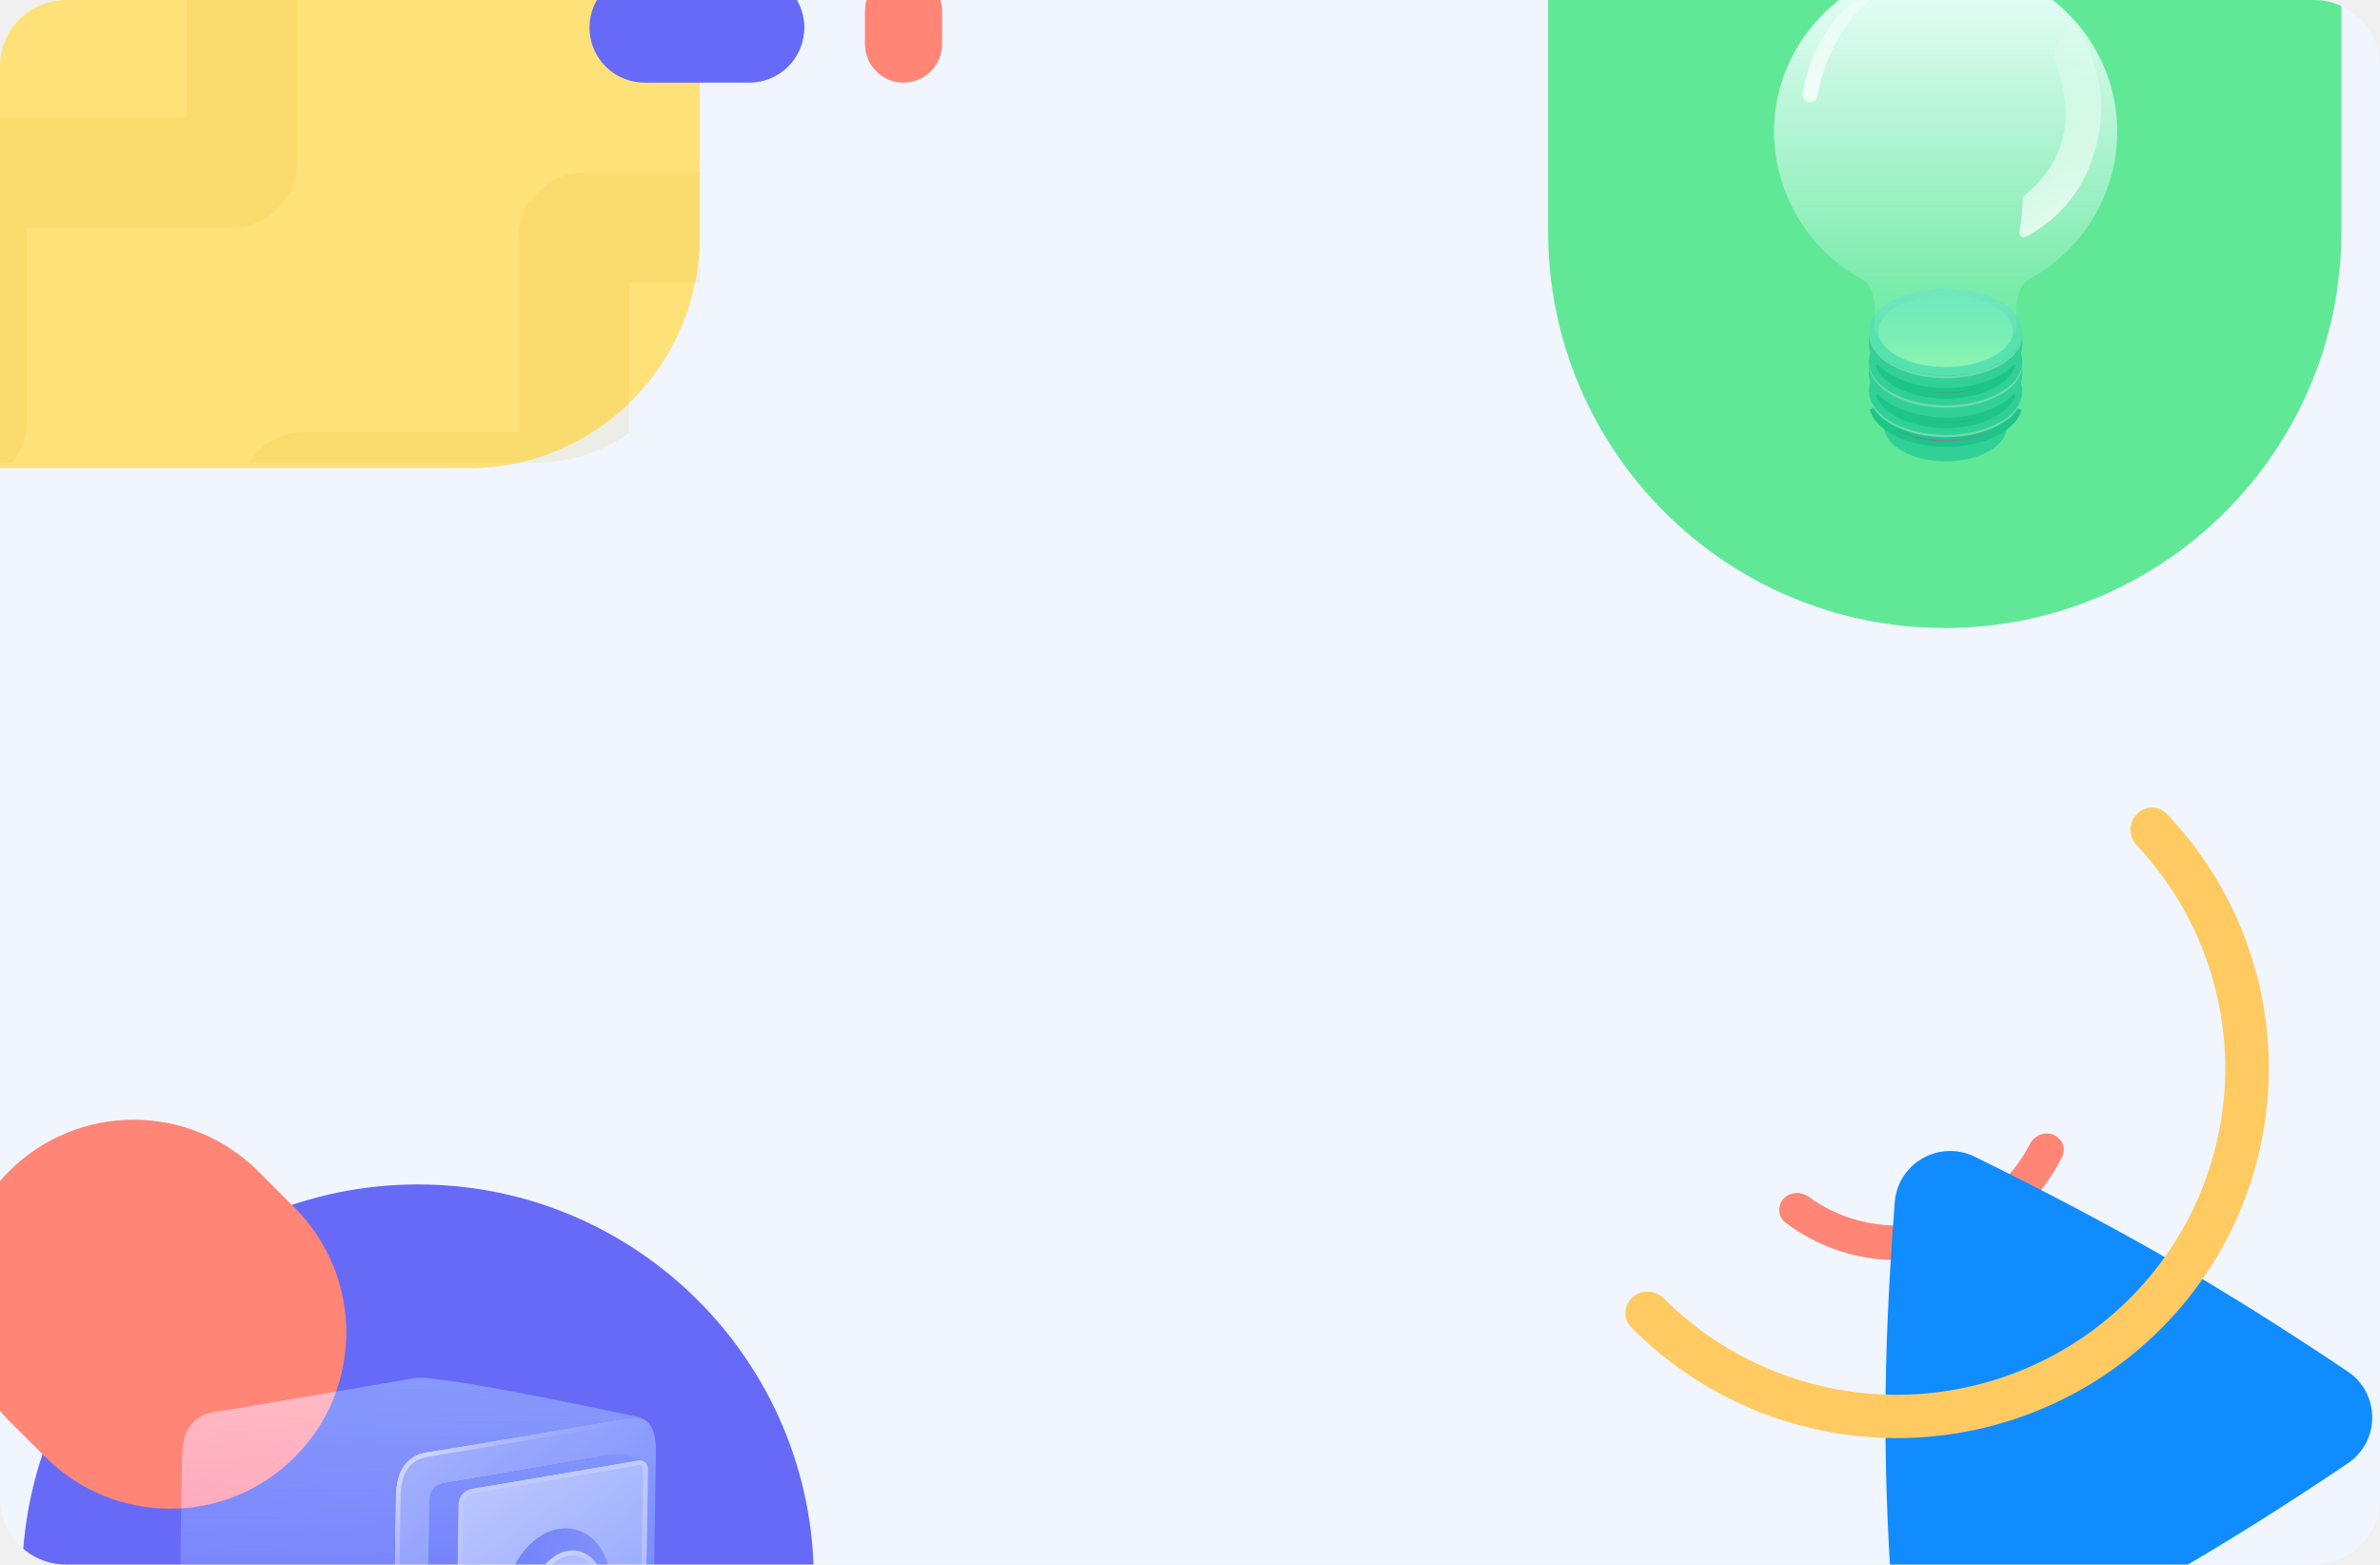
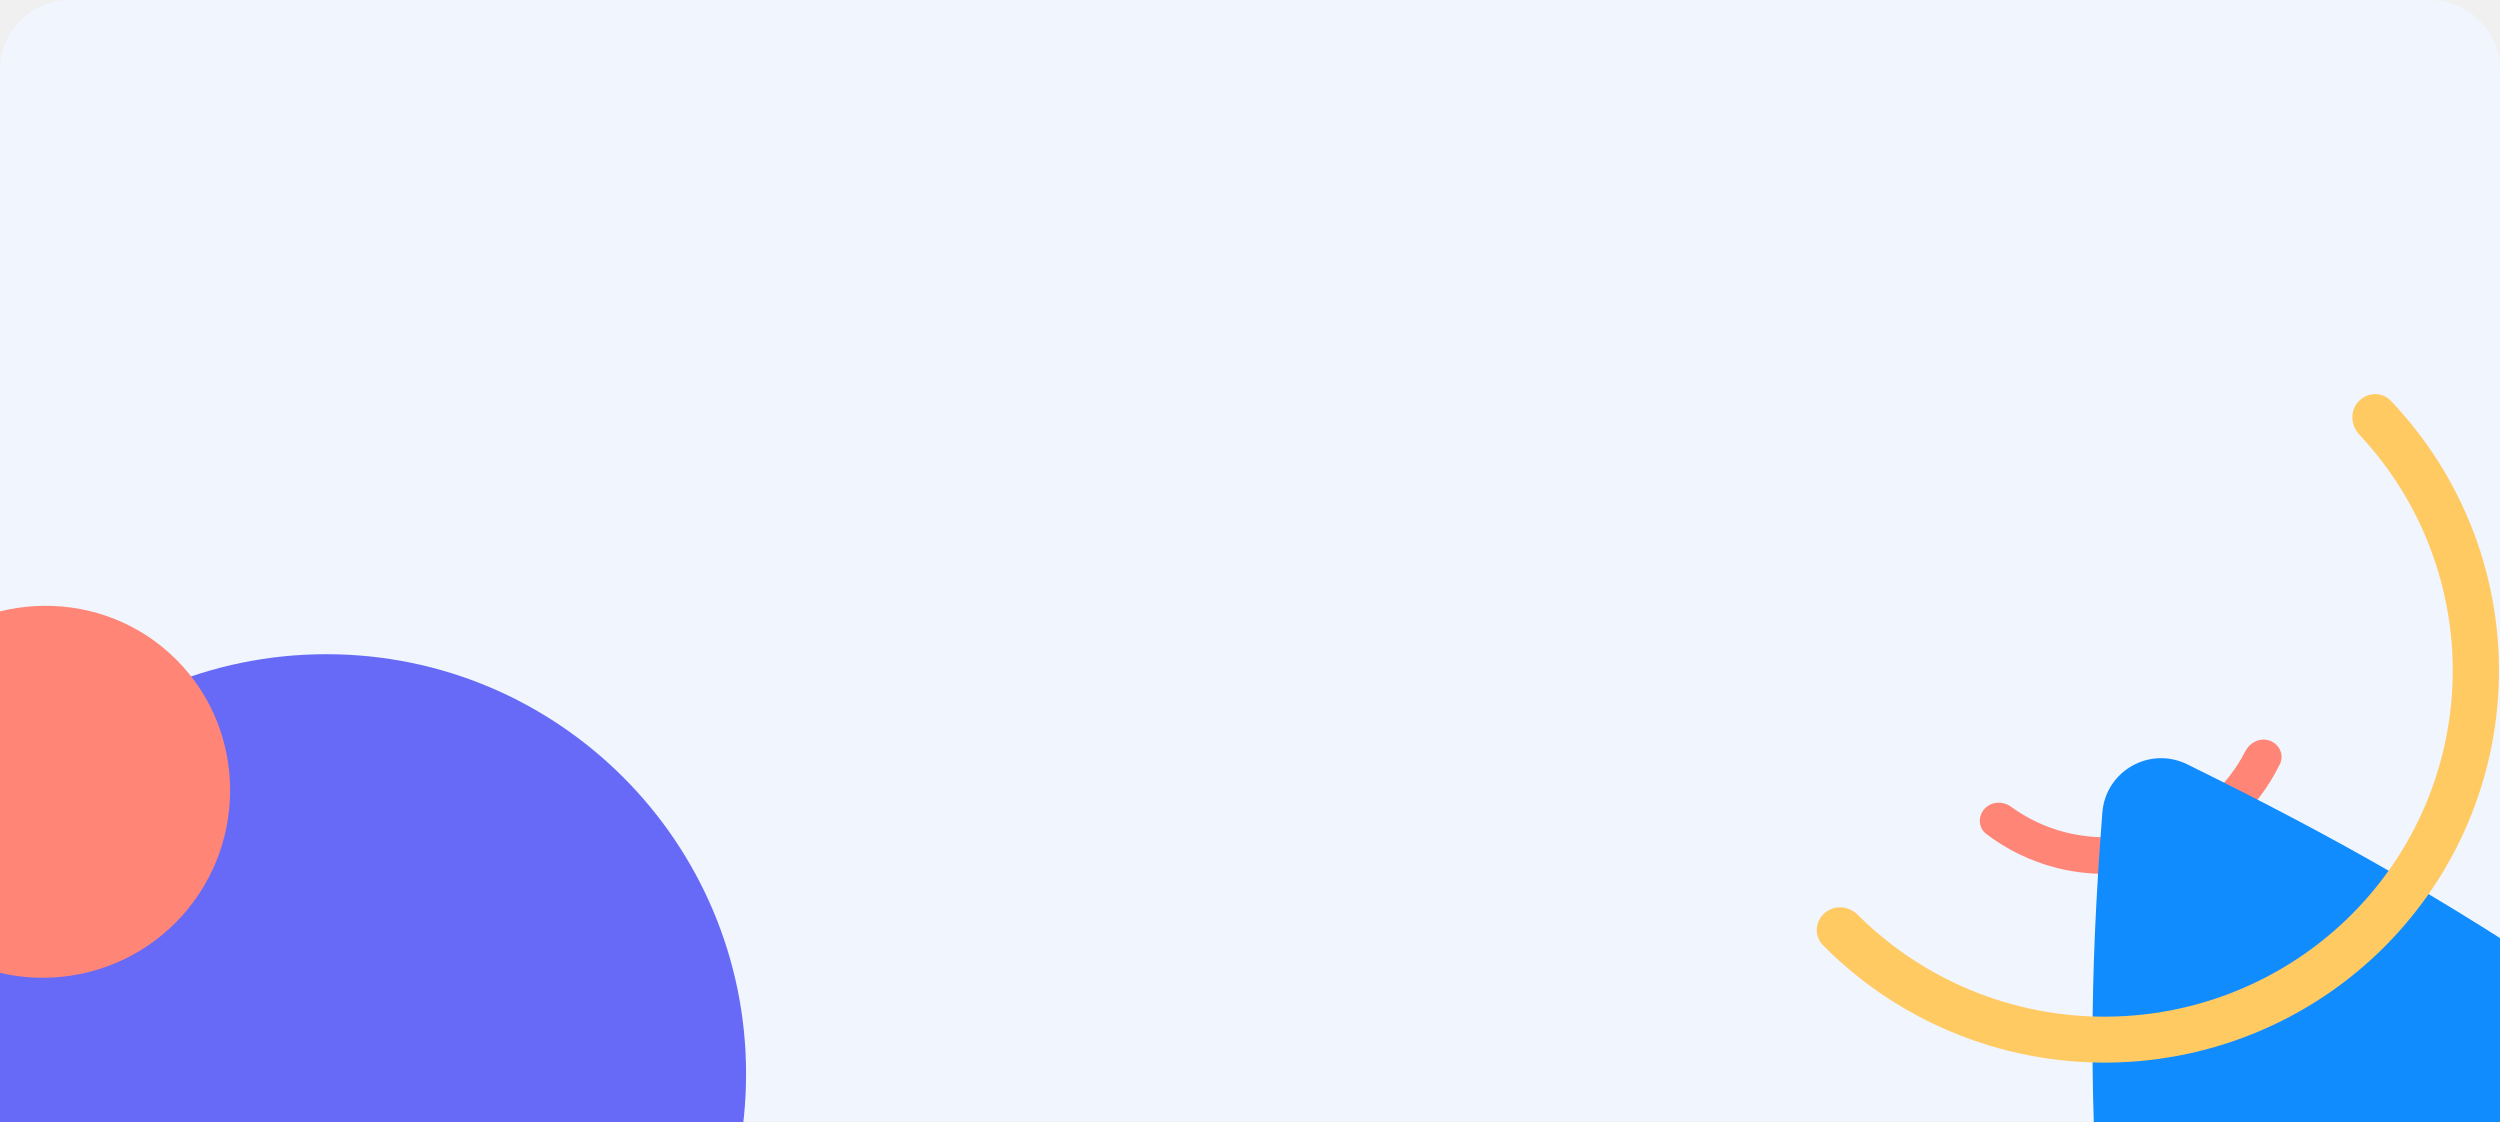
- <svg xmlns="http://www.w3.org/2000/svg" width="432" height="284" viewBox="0 0 432 284" fill="none">
-   <g clip-path="url(#clip0_330_17383)">
-     <g clip-path="url(#clip1_330_17383)">
-       <rect x="-16" y="-15" width="464" height="310" rx="12" fill="#F0F5FE" />
-       <path d="M323.771 217.577C322.598 218.849 322.671 220.845 324.047 221.894C327.553 224.566 331.561 226.524 335.845 227.644C341.141 229.029 346.696 229.09 352.021 227.823C357.346 226.555 362.277 223.997 366.381 220.374C369.701 217.444 372.397 213.889 374.322 209.924C375.078 208.367 374.244 206.553 372.624 205.945C371.002 205.337 369.211 206.17 368.42 207.711C366.877 210.719 364.782 213.421 362.234 215.671C358.9 218.614 354.894 220.691 350.568 221.721C346.243 222.751 341.731 222.701 337.428 221.576C334.14 220.717 331.052 219.249 328.32 217.259C326.92 216.239 324.945 216.303 323.771 217.577Z" fill="#FF8576" />
-       <path d="M358.421 304.605C352.013 307.757 344.456 303.487 343.897 296.373C341.668 267.998 341.687 247.238 343.923 218.242C344.473 211.112 352.044 206.818 358.463 209.983C384.537 222.837 402.556 233.155 426.116 248.945C432.067 252.934 432.079 261.64 426.137 265.642C403.126 281.141 385.107 291.482 358.421 304.605Z" fill="#108CFF" />
-       <path d="M281 -31L281 42C281 81.764 313.236 114 353 114C392.765 114 425 81.764 425 42L425 -31L281 -31Z" fill="#61E897" />
-       <path d="M75.864 215C36.176 215 4 247.173 4 286.861C4 326.549 36.176 358.722 75.864 358.722C115.552 358.722 147.728 326.549 147.728 286.861C147.728 247.173 115.552 215 75.864 215Z" fill="#666AF6" />
-       <path d="M127 -24L-64 -24L-64 85L85 85C108.196 85 127 66.196 127 43L127 -24Z" fill="#FFE179" />
-       <g opacity="0.1">
-         <mask id="mask0_330_17383" style="mask-type:alpha" maskUnits="userSpaceOnUse" x="-57" y="-24" width="184" height="108">
-           <path d="M127 54C127 70.569 113.569 84 97 84L-27 84C-43.569 84 -57 70.569 -57 54L-57 -24L97 -24C113.569 -24 127 -10.569 127 6L127 54Z" fill="white" />
-         </mask>
-         <g mask="url(#mask0_330_17383)">
-           <path d="M19.718 -129.286L19.718 -71.734C19.718 -70.629 18.823 -69.734 17.718 -69.734L-27.327 -69.734C-28.432 -69.734 -29.327 -68.839 -29.327 -67.734L-29.327 -22.107C-29.327 -21.003 -30.223 -20.107 -31.327 -20.107L-73.268 -20.107C-74.373 -20.107 -75.268 -19.212 -75.268 -18.107L-75.268 29.381C-75.268 30.485 -76.164 31.381 -77.268 31.381L-122.314 31.381C-123.418 31.381 -124.314 32.276 -124.314 33.381L-124.314 72.804C-124.314 73.909 -125.209 74.804 -126.314 74.804L-159.563 74.804C-160.668 74.804 -161.563 75.7 -161.563 76.804L-161.563 127.533" stroke="#D1A300" stroke-width="20" />
-           <path d="M138.917 -129.286L138.917 -71.734C138.917 -70.629 138.021 -69.734 136.917 -69.734L91.871 -69.734C90.767 -69.734 89.871 -68.839 89.871 -67.734L89.871 -22.107C89.871 -21.003 88.976 -20.107 87.871 -20.107L45.93 -20.107C44.825 -20.107 43.93 -19.212 43.93 -18.107L43.93 29.381C43.93 30.485 43.035 31.381 41.93 31.381L-3.115 31.381C-4.22 31.381 -5.115 32.276 -5.115 33.381L-5.115 76.526C-5.115 77.631 -6.011 78.526 -7.115 78.526L-54.023 78.526C-55.128 78.526 -56.023 79.421 -56.023 80.526L-56.023 121.329" stroke="#D1A300" stroke-width="20" />
-           <path d="M248.182 -119.36L248.182 -61.808C248.182 -60.704 247.286 -59.808 246.182 -59.808L201.136 -59.808C200.032 -59.808 199.136 -58.913 199.136 -57.808L199.136 -12.181C199.136 -11.077 198.241 -10.181 197.136 -10.181L155.195 -10.181C154.091 -10.181 153.195 -9.286 153.195 -8.181L153.195 39.306C153.195 40.411 152.3 41.306 151.195 41.306L106.15 41.306C105.045 41.306 104.15 42.202 104.15 43.306L104.15 86.452C104.15 87.556 103.254 88.452 102.15 88.452L55.242 88.452C54.137 88.452 53.242 89.347 53.242 90.452L53.242 131.255" stroke="#D1A300" stroke-width="20" />
-         </g>
-       </g>
-       <path d="M53.484 219.23C65.981 231.727 65.981 251.988 53.484 264.485C40.987 276.982 20.726 276.982 8.229 264.485L1.627 257.883C-10.87 245.386 -10.87 225.125 1.627 212.628C14.124 200.131 34.385 200.131 46.882 212.628L53.484 219.23Z" fill="#FF8576" />
-       <path d="M146 5C146 10.523 141.523 15 136 15L117 15C111.477 15 107 10.523 107 5C107 -0.523 111.477 -5 117 -5L136 -5C141.523 -5 146 -0.523 146 5Z" fill="#666AF6" />
-       <path d="M171 8C171 11.866 167.866 15 164 15C160.134 15 157 11.866 157 8L157 2C157 -1.866 160.134 -5 164 -5C167.866 -5 171 -1.866 171 2L171 8Z" fill="#FF8576" />
-       <path d="M364.285 72.409L364.285 77.451C364.285 79.075 363.194 80.671 361.041 81.903C356.706 84.368 349.659 84.368 345.297 81.903C343.116 80.671 341.997 79.019 342.025 77.394L342.025 72.353C342.025 73.978 343.116 75.63 345.297 76.862C349.659 79.327 356.706 79.327 361.041 76.862C363.194 75.63 364.285 74.034 364.285 72.409Z" fill="#31D097" />
-       <path d="M362.779 78.359L362.777 78.36C360.158 79.861 356.691 80.625 353.193 80.625C349.695 80.625 346.22 79.861 343.587 78.36C341.469 77.148 340.273 75.688 339.877 74.233C340.613 75.252 341.694 76.189 343.09 76.987L343.091 76.988C345.911 78.595 349.567 79.385 353.193 79.385C356.818 79.385 360.467 78.596 363.274 76.988C364.649 76.207 365.712 75.29 366.437 74.292C366.052 75.728 364.877 77.168 362.779 78.359Z" fill="url(#paint0_linear_330_17383)" stroke="#1DC588" />
-       <path d="M339.256 71.373C339.256 73.417 340.627 75.462 343.367 77.03C348.82 80.138 357.629 80.138 363.054 77.03C365.739 75.49 367.081 73.501 367.109 71.485L367.109 71.009C367.109 73.025 365.767 75.042 363.054 76.582C357.629 79.69 348.82 79.69 343.367 76.582C340.627 75.014 339.256 72.969 339.256 70.925L339.256 71.373Z" fill="#6CDBAC" />
-       <path d="M362.972 65.352C368.426 68.46 368.454 73.474 363.028 76.554C357.603 79.663 348.794 79.663 343.341 76.554C337.888 73.445 337.86 68.433 343.285 65.352C348.71 62.243 357.519 62.243 362.972 65.352Z" fill="#31D097" />
-       <path d="M344.311 75.138C342.452 74.095 341.373 72.829 340.959 71.566C341.638 72.445 342.598 73.252 343.82 73.937C346.43 75.418 349.813 76.144 353.168 76.144C356.525 76.144 359.908 75.418 362.518 73.937L362.518 73.937L362.521 73.935C363.722 73.24 364.665 72.443 365.333 71.581C364.931 72.838 363.859 74.086 362.022 75.141C359.613 76.515 356.419 77.217 353.189 77.217C349.96 77.217 346.75 76.515 344.312 75.139L344.311 75.138Z" fill="url(#paint1_linear_330_17383)" stroke="#1DC588" />
-       <path d="M367.081 65.63L367.081 67.87C367.081 69.887 365.738 71.903 363.026 73.443C357.601 76.552 348.792 76.552 343.339 73.443C340.598 71.875 339.228 69.831 339.228 67.786L339.228 65.546C339.228 67.59 340.598 69.635 343.339 71.203C348.792 74.311 357.601 74.311 363.026 71.203C365.738 69.663 367.081 67.646 367.081 65.63Z" fill="#31D097" />
-       <path d="M339.256 66.023C339.256 68.068 340.627 70.112 343.367 71.68C348.82 74.789 357.629 74.789 363.054 71.68C365.739 70.14 367.081 68.152 367.109 66.135L367.109 65.659C367.109 67.676 365.767 69.692 363.054 71.232C357.629 74.341 348.82 74.341 343.367 71.232C340.627 69.664 339.256 67.62 339.256 65.575L339.256 66.023Z" fill="#6CDBAC" />
-       <path d="M362.972 60.002C368.426 63.111 368.454 68.124 363.028 71.204C357.603 74.313 348.794 74.313 343.341 71.204C337.888 68.096 337.86 63.083 343.285 60.002C348.71 56.894 357.519 56.894 362.972 60.002Z" fill="#31D097" />
-       <path d="M344.311 69.788C342.452 68.745 341.373 67.478 340.959 66.215C341.638 67.094 342.598 67.901 343.82 68.587C346.43 70.067 349.813 70.794 353.168 70.794C356.525 70.794 359.908 70.067 362.518 68.586L362.518 68.586L362.521 68.584C363.722 67.889 364.665 67.093 365.333 66.23C364.931 67.488 363.859 68.736 362.022 69.79C359.613 71.165 356.419 71.866 353.189 71.866C349.96 71.866 346.75 71.165 344.312 69.788L344.311 69.788Z" fill="url(#paint2_linear_330_17383)" stroke="#1DC588" />
-       <path d="M367.08 60.283L367.08 62.524C367.08 64.54 365.738 66.556 363.025 68.097C357.6 71.205 348.791 71.205 343.338 68.097C340.598 66.528 339.228 64.484 339.228 62.44L339.228 60.199C339.228 62.244 340.598 64.288 343.338 65.856C348.791 68.965 357.6 68.965 363.025 65.856C365.738 64.316 367.08 62.3 367.08 60.283Z" fill="#31D097" />
-       <path d="M339.256 60.676C339.256 62.72 340.626 64.764 343.367 66.333C348.82 69.441 357.629 69.441 363.054 66.333C365.738 64.792 367.081 62.804 367.109 60.788L367.109 60.312C367.109 62.328 365.766 64.344 363.054 65.885C357.629 68.993 348.82 68.993 343.367 65.885C340.626 64.316 339.256 62.272 339.256 60.227L339.256 60.676Z" fill="#6CDBAC" />
-       <path d="M362.972 54.654C368.425 57.762 368.453 62.775 363.028 65.856C357.603 68.965 348.794 68.965 343.341 65.856C337.888 62.747 337.86 57.734 343.285 54.654C348.71 51.545 357.519 51.545 362.972 54.654Z" fill="#55E2AF" />
-       <path d="M352.707 -6.677C335.9 -6.453 322.197 7.073 322.002 23.596C321.89 34.49 327.93 45.385 338.137 50.762C339.591 51.518 340.318 54.318 340.318 55.943L340.29 58.995C340.29 63.28 346.051 66.641 353.154 66.641C360.257 66.641 366.018 63.168 366.018 58.855C366.018 58.771 366.018 58.687 366.018 58.603L365.99 55.943C365.99 54.318 366.745 51.546 368.171 50.762C378.462 45.245 384.307 34.687 384.307 23.933C384.307 6.877 370.129 -6.929 352.707 -6.677Z" fill="url(#paint3_linear_330_17383)" />
-       <path d="M353.155 66.612C359.888 66.612 365.347 63.691 365.347 60.087C365.347 56.483 359.888 53.562 353.155 53.562C346.421 53.562 340.962 56.483 340.962 60.087C340.962 63.691 346.421 66.612 353.155 66.612Z" fill="url(#paint4_linear_330_17383)" />
-       <path opacity="0.75" d="M375.504 5.154C375.808 4.596 376.61 4.569 376.942 5.098C379.183 8.665 382.088 14.823 381.286 21.928C379.902 34.411 372.931 40.179 367.758 42.966C367.149 43.3 366.43 42.771 366.541 42.102C366.873 39.984 367.122 37.894 367.149 36.139C367.149 35.888 367.26 35.665 367.454 35.498C370.331 32.99 373.374 29.869 374.563 24.464C375.836 18.752 373.872 13.875 373.042 10.81C372.461 8.748 373.982 7.912 375.504 5.154Z" fill="url(#paint5_linear_330_17383)" />
-       <path opacity="0.75" d="M328.091 18.493C327.476 18.306 327.095 17.72 327.182 17.133C329.175 5.4 337.292 -5.907 356.955 -7C341.512 -6.36 332.018 5.107 329.878 17.506C329.761 18.28 328.911 18.76 328.091 18.493Z" fill="url(#paint6_linear_330_17383)" />
-     </g>
-     <g style="mix-blend-mode:overlay">
-       <path d="M111.52 268.205C111.443 268.126 111.367 268.047 111.212 267.967C107.408 267.523 79.042 261.056 75.222 261.696C71.479 262.338 47.23 266.55 43.333 267.112C39.436 267.675 38.148 270.523 38.09 274.398C38.09 274.398 37.559 309.579 37.521 312.136C37.482 314.693 37.355 317.947 43.48 319.2C49.837 320.535 72.613 326.377 75.266 325.797C75.888 325.806 76.667 325.74 77.526 325.52C83.613 324.138 106.08 319.512 108.733 318.931C111.386 318.351 113.051 316.205 113.117 311.866L113.7 273.198C113.73 271.183 113.377 268.852 111.52 268.205ZM110.511 268.035C110.434 268.033 110.434 268.033 110.356 268.032C110.434 268.033 110.513 267.957 110.511 268.035ZM109.344 268.095C109.578 268.021 109.812 268.024 109.967 268.026C109.734 268.023 109.578 268.021 109.344 268.095Z" fill="url(#paint7_linear_330_17383)" />
-       <path d="M114.018 257.392C109.73 258.104 82.127 262.886 77.763 263.519C73.32 264.15 71.871 267.384 71.805 271.801C71.805 271.801 71.169 313.956 71.125 316.901C71.08 319.846 70.935 324.339 77.879 322.815C84.824 321.29 110.335 315.934 113.378 315.282C116.421 314.63 118.324 312.178 118.399 307.218L119.063 263.203C119.031 260.18 118.383 256.682 114.018 257.392Z" fill="url(#paint8_linear_330_17383)" />
-       <path fill-rule="evenodd" clip-rule="evenodd" d="M71.805 271.801L71.123 316.998C71.078 319.943 71.011 324.322 77.879 322.815C82.772 321.741 96.878 318.765 105.853 316.872C109.617 316.078 112.479 315.475 113.378 315.282C116.421 314.63 118.324 312.178 118.399 307.218L119.063 263.203C119.031 260.18 118.383 256.682 114.018 257.392C112.683 257.614 109.089 258.23 104.64 258.992C94.797 260.679 80.769 263.083 77.763 263.519C73.32 264.15 71.871 267.384 71.805 271.801ZM114.165 258.279C112.841 258.499 109.268 259.111 104.838 259.87C94.991 261.558 80.911 263.971 77.893 264.408L77.891 264.408C75.897 264.692 74.672 265.532 73.905 266.724C73.11 267.961 72.742 269.679 72.71 271.814L71.805 271.801C72.71 271.814 72.71 271.814 72.71 271.814L72.028 316.994C72.017 317.719 72.006 318.465 72.084 319.185C72.166 319.931 72.338 320.568 72.647 321.054C72.938 321.513 73.379 321.884 74.12 322.079C74.891 322.282 76.027 322.301 77.684 321.937C82.58 320.862 96.71 317.882 105.684 315.989C109.44 315.197 112.293 314.595 113.187 314.403C114.499 314.122 115.522 313.471 116.244 312.373C116.984 311.25 117.459 309.584 117.494 307.205L118.158 263.201C118.141 261.706 117.964 260.3 117.392 259.364C117.122 258.922 116.771 258.599 116.3 258.407C115.819 258.211 115.138 258.121 114.165 258.279Z" fill="url(#paint9_linear_330_17383)" />
-       <path d="M80.397 269.292L110.571 264.16C111.584 264.02 112.429 264.73 112.414 265.738L111.793 306.886C111.772 308.281 110.822 309.429 109.495 309.719C103.722 310.951 88.587 314.136 80.862 315.804C79.068 316.165 77.379 314.745 77.407 312.885L78.021 272.124C78.042 270.73 79.071 269.582 80.397 269.292Z" fill="#6683BD" />
-       <path d="M71.13 316.904C71.174 313.959 71.806 271.804 71.806 271.804C71.872 267.387 73.398 264.154 77.763 263.522C82.195 262.984 109.778 258.133 114.061 257.412C115.074 257.272 115.819 257.294 116.515 257.537C116.44 257.381 116.274 257.278 116.197 257.277C112.277 256.45 79.607 249.443 75.319 250.154C71.031 250.865 43.429 255.644 39.064 256.277C34.622 256.908 33.096 260.14 33.03 264.557C33.03 264.557 32.431 304.543 32.387 307.487C32.343 310.432 32.21 314.073 39.109 315.572C46.319 317.075 72.272 323.742 75.237 323.089C70.96 323.102 71.092 319.461 71.13 316.904Z" fill="url(#paint10_linear_330_17383)" />
-       <path opacity="0.51" d="M71.13 316.905C71.174 313.96 71.806 271.805 71.806 271.805C71.872 267.388 73.398 264.155 77.763 263.523C82.205 262.892 109.752 258.06 114.039 257.427C115.052 257.287 115.827 257.298 116.523 257.541C116.448 257.385 116.211 257.294 116.133 257.292C111.786 256.762 79.607 249.444 75.319 250.155C71.031 250.866 43.429 255.646 39.064 256.278C34.622 256.909 33.096 260.141 33.03 264.558C33.03 264.558 32.431 304.544 32.387 307.489C32.343 310.433 32.21 314.074 39.109 315.573C46.319 317.076 72.272 323.743 75.237 323.09C70.96 323.103 71.092 319.462 71.13 316.905Z" fill="url(#paint11_linear_330_17383)" />
-       <path d="M85.593 270.223L115.767 265.091C116.78 264.951 117.625 265.661 117.61 266.669L116.983 308.204C116.962 309.599 116.012 310.747 114.685 311.038C108.912 312.269 93.777 315.455 86.052 317.122C84.258 317.483 82.49 316.139 82.519 314.202L83.139 273.054C83.238 271.66 84.189 270.512 85.593 270.223Z" fill="url(#paint12_linear_330_17383)" />
-       <path opacity="0.61" fill-rule="evenodd" clip-rule="evenodd" d="M85.762 271.106C84.791 271.312 84.124 272.097 84.044 273.094L83.424 314.215C83.403 315.554 84.617 316.49 85.867 316.243C90.865 315.164 98.962 313.45 105.619 312.041C109.252 311.272 112.456 310.594 114.493 310.159C115.403 309.959 116.064 309.173 116.079 308.191L116.705 266.655C116.712 266.23 116.389 265.918 115.904 265.98L85.762 271.106ZM83.139 273.054C83.238 271.66 84.189 270.512 85.593 270.223L115.767 265.091C116.78 264.951 117.625 265.661 117.61 266.669L116.983 308.204C116.962 309.599 116.012 310.747 114.685 311.038C112.646 311.473 109.438 312.152 105.802 312.921C99.144 314.33 91.048 316.044 86.052 317.122C84.258 317.483 82.49 316.139 82.519 314.202L83.139 273.054Z" fill="url(#paint13_linear_330_17383)" />
-       <path d="M110.26 264.156C108.233 264.514 82.735 268.94 80.709 269.22C78.683 269.5 77.98 270.762 77.95 272.777C77.95 272.777 77.434 311.026 77.413 312.421C77.392 313.816 77.291 315.364 80.47 316.032C81.4 316.2 82.95 316.611 84.732 317.025C83.493 316.697 82.576 315.598 82.597 314.203L83.218 273.055C83.239 271.66 84.268 270.435 85.671 270.224L115.845 265.092C116.235 265.02 116.623 265.104 117.008 265.342C115.849 264.86 114.92 264.536 113.45 264.049C112.6 263.726 110.883 264.088 110.26 264.156Z" fill="url(#paint14_linear_330_17383)" />
-       <path d="M110.534 292.552C112.258 285.569 109.498 278.889 104.369 277.631C99.24 276.373 93.683 281.014 91.959 287.997C90.234 294.979 92.995 301.659 98.124 302.917C103.253 304.175 108.809 299.534 110.534 292.552Z" fill="url(#paint15_linear_330_17383)" />
-       <path d="M109.391 291.897C110.582 287.075 108.674 282.462 105.129 281.593C101.584 280.724 97.746 283.928 96.555 288.749C95.364 293.57 97.272 298.183 100.817 299.052C104.362 299.922 108.2 296.718 109.391 291.897Z" fill="url(#paint16_linear_330_17383)" />
-       <path fill-rule="evenodd" clip-rule="evenodd" d="M108.199 285.604C107.508 283.933 106.337 282.815 104.913 282.466C103.49 282.117 101.932 282.565 100.541 283.726C99.151 284.886 97.988 286.719 97.433 288.964C96.879 291.21 97.056 293.371 97.747 295.042C98.438 296.713 99.609 297.83 101.033 298.18C102.456 298.529 104.014 298.08 105.405 296.92C106.795 295.76 107.958 293.927 108.513 291.681C109.067 289.436 108.89 287.274 108.199 285.604ZM105.129 281.593C108.674 282.462 110.582 287.075 109.391 291.897C108.2 296.718 104.362 299.922 100.817 299.052C97.272 298.183 95.364 293.57 96.555 288.749C97.746 283.928 101.584 280.724 105.129 281.593Z" fill="url(#paint17_linear_330_17383)" />
-       <path d="M77.764 283.825L75.247 285.725L79.834 285.794L77.764 283.825Z" fill="#878BC4" />
-     </g>
-     <path d="M296.379 235.436C294.727 236.868 294.55 239.382 296.091 240.941C301.558 246.476 307.956 251.035 315.006 254.407C323.255 258.352 332.224 260.59 341.369 260.984C350.515 261.379 359.645 259.921 368.205 256.701C376.765 253.48 384.577 248.564 391.166 242.25C397.756 235.936 402.985 228.357 406.536 219.972C410.087 211.587 411.886 202.572 411.824 193.474C411.762 184.376 409.84 175.385 406.175 167.048C403.037 159.909 398.677 153.377 393.298 147.737C391.797 146.163 389.299 146.247 387.809 147.824C386.308 149.414 386.401 151.915 387.9 153.513C392.489 158.408 396.219 164.047 398.922 170.196C402.157 177.557 403.854 185.494 403.909 193.526C403.964 201.557 402.376 209.516 399.241 216.918C396.106 224.321 391.489 231.012 385.672 236.586C379.855 242.16 372.959 246.5 365.402 249.343C357.844 252.186 349.784 253.473 341.711 253.125C333.637 252.777 325.719 250.801 318.436 247.318C312.342 244.403 306.799 240.483 302.04 235.734C300.499 234.196 298.021 234.013 296.379 235.436Z" fill="#FFCA62" />
-   </g>
-   <defs>
-     <linearGradient id="paint0_linear_330_17383" x1="339.236" y1="76.02" x2="367.087" y2="76.02" gradientUnits="userSpaceOnUse">
-       <stop offset="0.002" stop-color="#67748D" />
-       <stop offset="0.998" stop-color="#8695AF" />
-     </linearGradient>
-     <linearGradient id="paint1_linear_330_17383" x1="340.294" y1="72.984" x2="366.03" y2="72.984" gradientUnits="userSpaceOnUse">
-       <stop stop-color="#8A98B1" />
-       <stop offset="1" stop-color="#546076" />
-     </linearGradient>
-     <linearGradient id="paint2_linear_330_17383" x1="340.294" y1="67.635" x2="366.03" y2="67.635" gradientUnits="userSpaceOnUse">
-       <stop stop-color="#8A98B1" />
-       <stop offset="1" stop-color="#546076" />
-     </linearGradient>
-     <linearGradient id="paint3_linear_330_17383" x1="353.153" y1="-6.681" x2="353.153" y2="66.641" gradientUnits="userSpaceOnUse">
-       <stop stop-color="#EEFFFD" />
-       <stop offset="1" stop-color="#E7FAFF" stop-opacity="0" />
-     </linearGradient>
-     <linearGradient id="paint4_linear_330_17383" x1="353.221" y1="43.25" x2="353.221" y2="66.702" gradientUnits="userSpaceOnUse">
-       <stop stop-color="#61E8C8" stop-opacity="0" />
-       <stop offset="1" stop-color="#8EF5B1" />
-     </linearGradient>
-     <linearGradient id="paint5_linear_330_17383" x1="378.399" y1="40.031" x2="364.83" y2="5.74" gradientUnits="userSpaceOnUse">
-       <stop offset="0.016" stop-color="white" />
-       <stop offset="1" stop-color="white" stop-opacity="0" />
-     </linearGradient>
-     <linearGradient id="paint6_linear_330_17383" x1="350.331" y1="-6.888" x2="329.617" y2="17.025" gradientUnits="userSpaceOnUse">
-       <stop stop-color="white" stop-opacity="0" />
-       <stop offset="0.984" stop-color="white" />
-     </linearGradient>
-     <linearGradient id="paint7_linear_330_17383" x1="102.982" y1="325.03" x2="47.975" y2="317.725" gradientUnits="userSpaceOnUse">
-       <stop stop-color="#8379BD" />
-       <stop offset="1" stop-color="#485776" />
-     </linearGradient>
-     <linearGradient id="paint8_linear_330_17383" x1="74.951" y1="267.556" x2="116.209" y2="314.307" gradientUnits="userSpaceOnUse">
-       <stop stop-color="#C8D1E4" />
-       <stop offset="1" stop-color="#8198C7" />
-     </linearGradient>
-     <linearGradient id="paint9_linear_330_17383" x1="75.08" y1="266.94" x2="91.083" y2="282.673" gradientUnits="userSpaceOnUse">
-       <stop stop-color="white" />
-       <stop offset="1" stop-color="#BCC7DF" stop-opacity="0" />
-     </linearGradient>
-     <linearGradient id="paint10_linear_330_17383" x1="74.931" y1="250.087" x2="73.837" y2="323.122" gradientUnits="userSpaceOnUse">
-       <stop stop-color="#A9B8D5" />
-       <stop offset="1" stop-color="#6683BD" />
-     </linearGradient>
-     <linearGradient id="paint11_linear_330_17383" x1="74.931" y1="250.088" x2="73.837" y2="323.123" gradientUnits="userSpaceOnUse">
-       <stop stop-color="#E3C6C6" stop-opacity="0" />
-       <stop offset="1" stop-color="#B97EDE" />
-     </linearGradient>
-     <linearGradient id="paint12_linear_330_17383" x1="85.856" y1="272.34" x2="113.482" y2="310.898" gradientUnits="userSpaceOnUse">
-       <stop stop-color="#E6ECF9" />
-       <stop offset="1" stop-color="#ADBEE0" />
-     </linearGradient>
-     <linearGradient id="paint13_linear_330_17383" x1="114.965" y1="264.899" x2="84.064" y2="315.995" gradientUnits="userSpaceOnUse">
-       <stop stop-color="white" />
-       <stop offset="1" stop-color="white" stop-opacity="0" />
-     </linearGradient>
-     <linearGradient id="paint14_linear_330_17383" x1="97.59" y1="263.694" x2="96.794" y2="317.205" gradientUnits="userSpaceOnUse">
-       <stop stop-color="#A1B2D4" />
-       <stop offset="1" stop-color="#7D7CBE" />
-     </linearGradient>
-     <linearGradient id="paint15_linear_330_17383" x1="91.959" y1="287.997" x2="110.526" y2="292.582" gradientUnits="userSpaceOnUse">
-       <stop stop-color="#939DCB" />
-       <stop offset="1" stop-color="#A1B1D4" />
-     </linearGradient>
-     <linearGradient id="paint16_linear_330_17383" x1="97.95" y1="283.418" x2="109.244" y2="298.768" gradientUnits="userSpaceOnUse">
-       <stop stop-color="#D5DFF1" />
-       <stop offset="1" stop-color="#F3F7FF" />
-     </linearGradient>
-     <linearGradient id="paint17_linear_330_17383" x1="98.28" y1="284.089" x2="103.642" y2="291.013" gradientUnits="userSpaceOnUse">
-       <stop stop-color="white" />
-       <stop offset="1" stop-color="white" stop-opacity="0" />
-     </linearGradient>
-     <clipPath id="clip0_330_17383">
-       <rect width="432" height="284" rx="12" fill="white" />
-     </clipPath>
-     <clipPath id="clip1_330_17383">
-       <rect width="464" height="311" fill="white" transform="translate(448 295) rotate(-180)" />
-     </clipPath>
-   </defs>
+ <svg xmlns="http://www.w3.org/2000/svg" width="428" height="192" viewBox="0 0 428 192" fill="none">
+   <path d="M0 12C0 5.373 5.373 0 12 0H416C422.627 0 428 5.373 428 12V180C428 186.627 422.627 192 416 192H12C5.373 192 0 186.627 0 180V12Z" fill="#F0F5FE" />
+   <path d="M339.771 138.45C338.598 139.723 338.671 141.718 340.047 142.768C343.553 145.44 347.561 147.398 351.844 148.518C357.14 149.903 362.695 149.964 368.02 148.696C373.345 147.429 378.277 144.871 382.381 141.248C385.7 138.317 388.396 134.763 390.322 130.798C391.078 129.241 390.244 127.427 388.623 126.819V126.819C387.002 126.211 385.21 127.044 384.42 128.585C382.877 131.593 380.781 134.295 378.233 136.544C374.899 139.487 370.893 141.565 366.568 142.595C362.242 143.625 357.73 143.575 353.428 142.45C350.14 141.59 347.052 140.123 344.319 138.132C342.919 137.113 340.944 137.176 339.771 138.45V138.45Z" fill="#FF8576" />
+   <path d="M374.42 225.479C368.012 228.631 360.455 224.361 359.897 217.247C357.668 188.872 357.686 168.112 359.923 139.116C360.473 131.986 368.044 127.692 374.463 130.857C400.537 143.712 418.555 154.029 442.116 169.819C448.067 173.808 448.078 182.514 442.137 186.516C419.126 202.015 401.107 212.356 374.42 225.479Z" fill="#108CFF" />
+   <path d="M55.864 112C16.176 112 -16 144.173 -16 183.861V183.861C-16 223.549 16.176 255.722 55.864 255.722V255.722C95.552 255.722 127.728 223.549 127.728 183.861V183.861C127.728 144.173 95.552 112 55.864 112V112Z" fill="#666AF6" />
+   <path d="M30.183 112.929C42.584 125.33 42.411 145.609 30.01 158.01V158.01C17.609 170.411 -2.671 170.585 -15.072 158.183V158.183C-27.473 145.782 -27.3 125.503 -14.899 113.102V113.102C-2.498 100.701 17.782 100.527 30.183 112.929V112.929Z" fill="#FF8576" />
+   <path d="M312.379 156.31C310.726 157.742 310.55 160.256 312.09 161.816C317.558 167.35 323.955 171.909 331.005 175.281C339.254 179.226 348.224 181.464 357.369 181.858C366.514 182.253 375.644 180.795 384.205 177.575C392.765 174.354 400.577 169.438 407.166 163.124C413.755 156.81 418.984 149.231 422.535 140.846C426.086 132.461 427.886 123.446 427.823 114.348C427.761 105.25 425.839 96.26 422.174 87.922C419.036 80.783 414.676 74.251 409.298 68.611C407.797 67.037 405.298 67.121 403.808 68.698V68.698C402.307 70.288 402.4 72.789 403.899 74.388C408.489 79.282 412.219 84.921 414.921 91.07C418.157 98.431 419.854 106.368 419.909 114.4C419.963 122.432 418.375 130.39 415.24 137.792C412.105 145.195 407.489 151.886 401.672 157.46C395.855 163.034 388.958 167.374 381.401 170.217C373.844 173.06 365.784 174.347 357.71 173.999C349.637 173.651 341.718 171.675 334.436 168.192C328.342 165.277 322.799 161.357 318.039 156.608C316.498 155.07 314.02 154.887 312.379 156.31V156.31Z" fill="#FFCA62" />
</svg>
